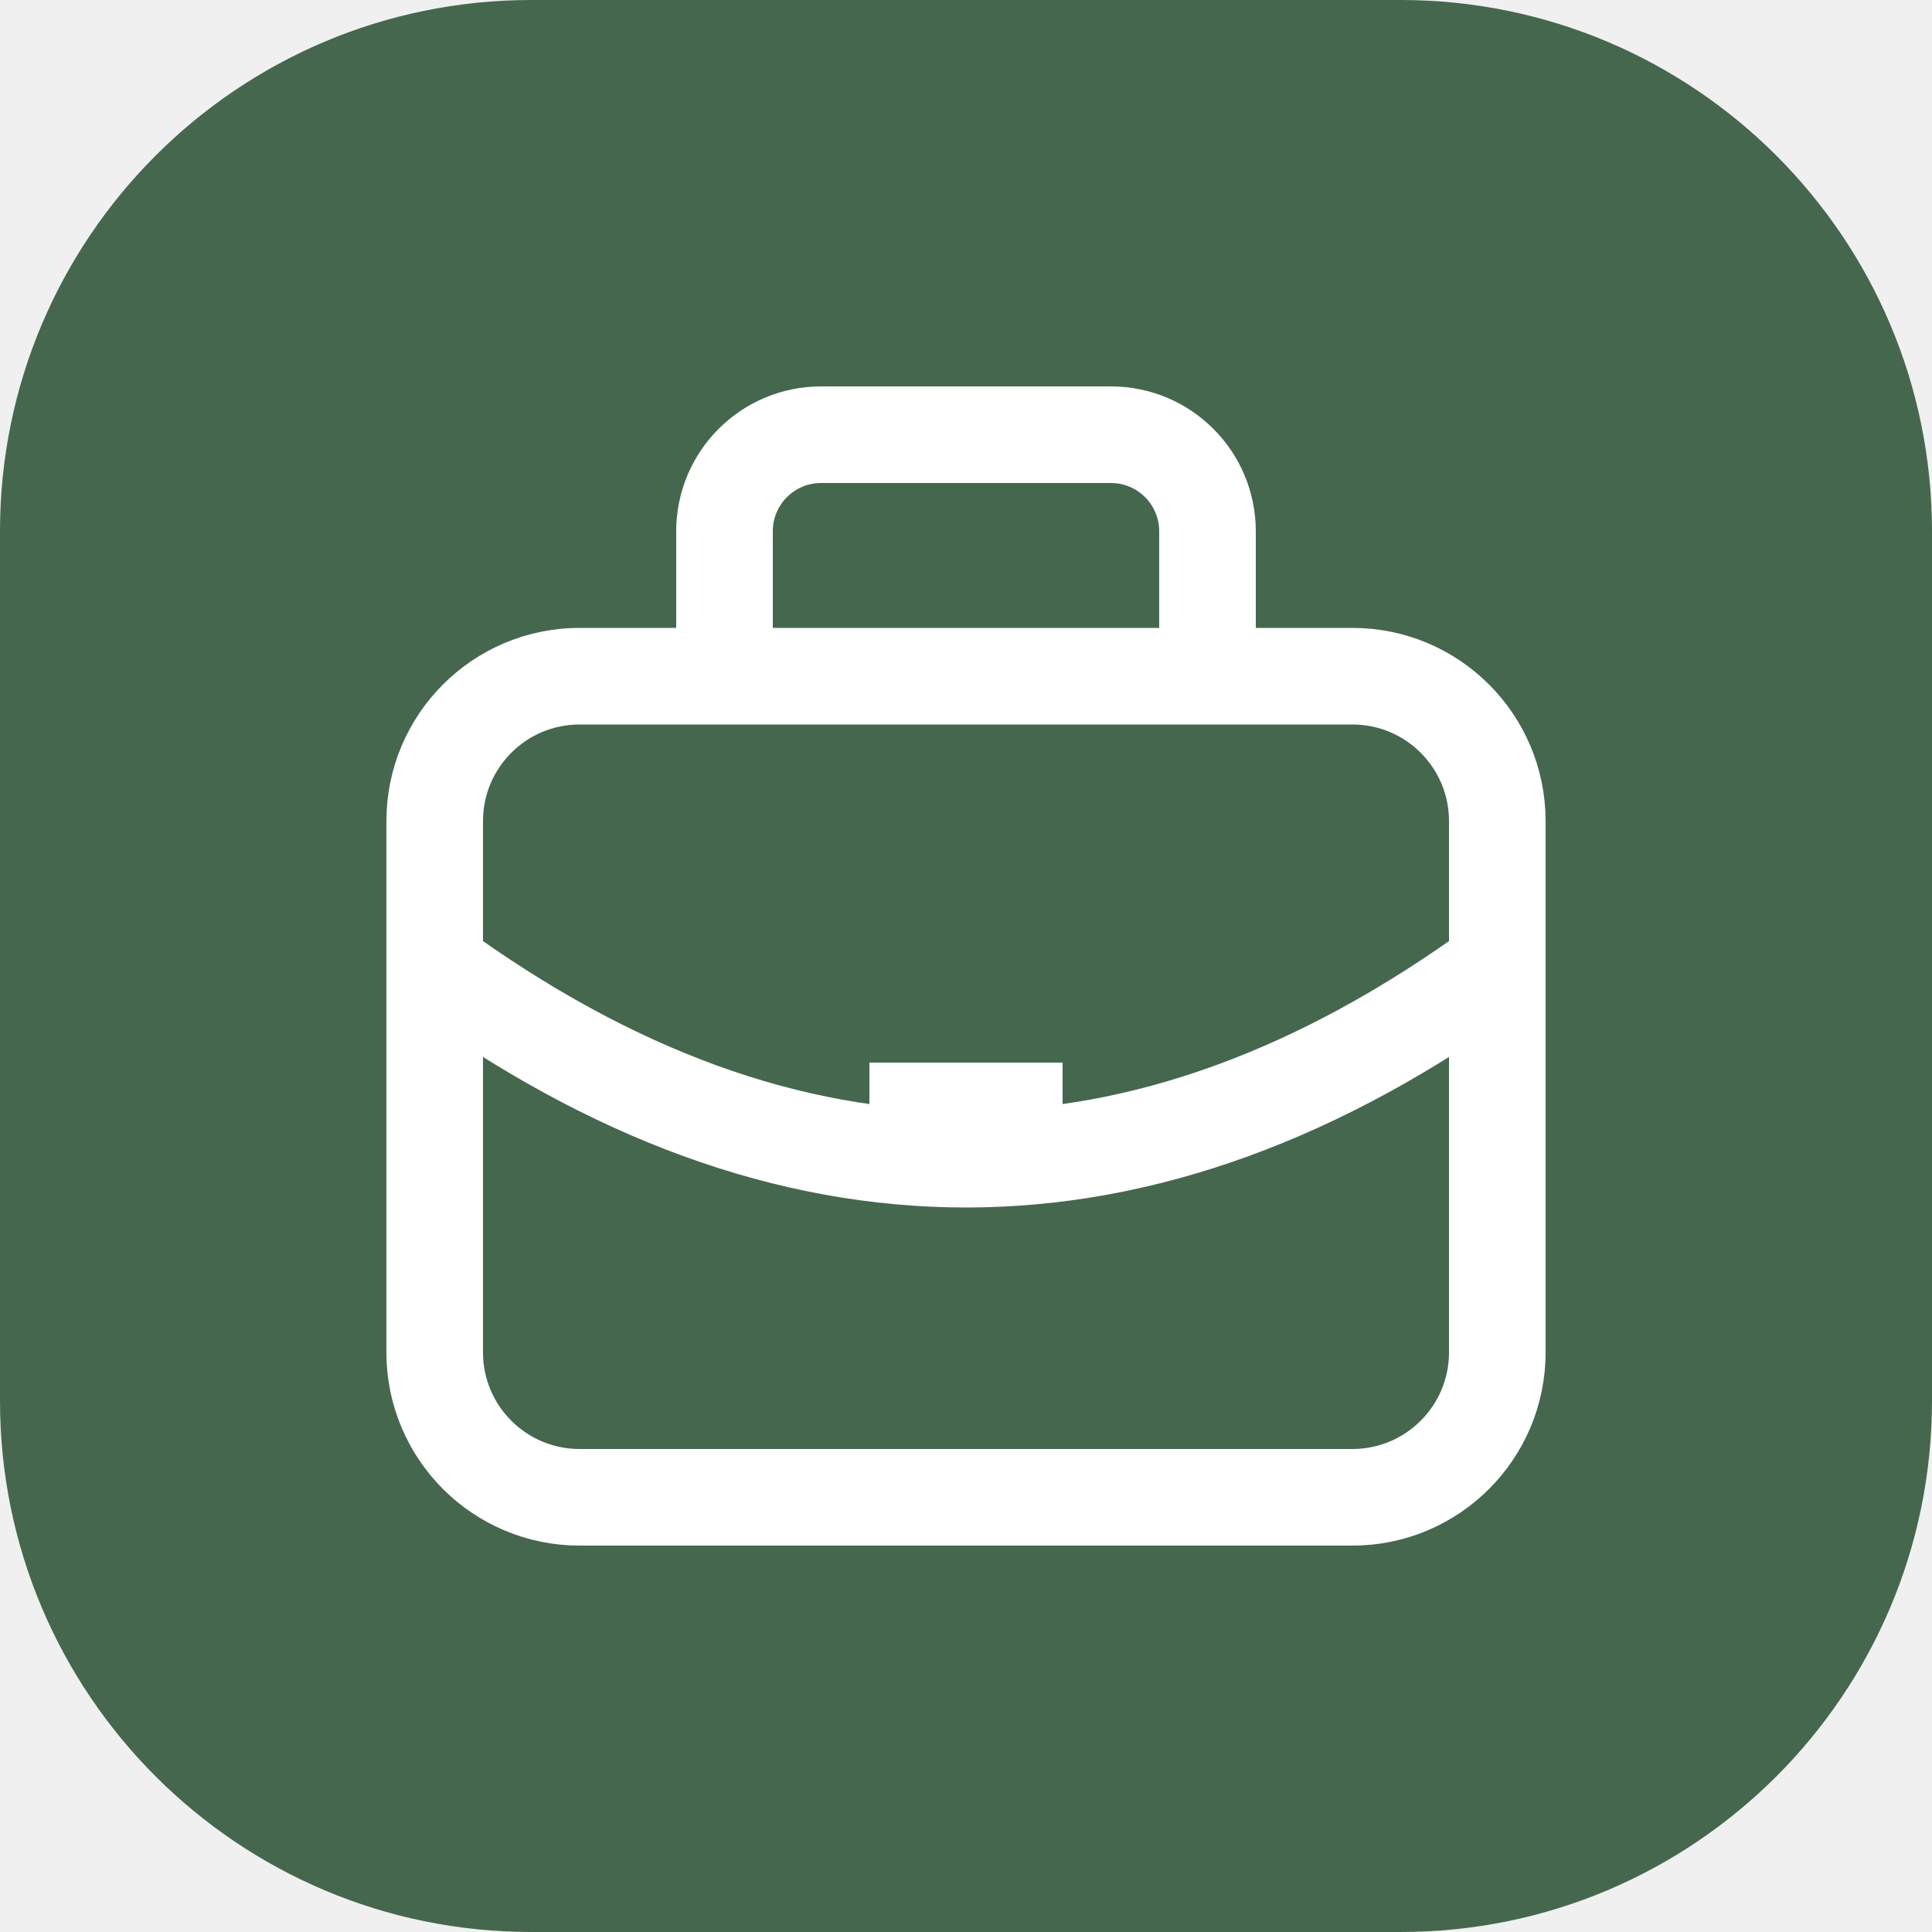
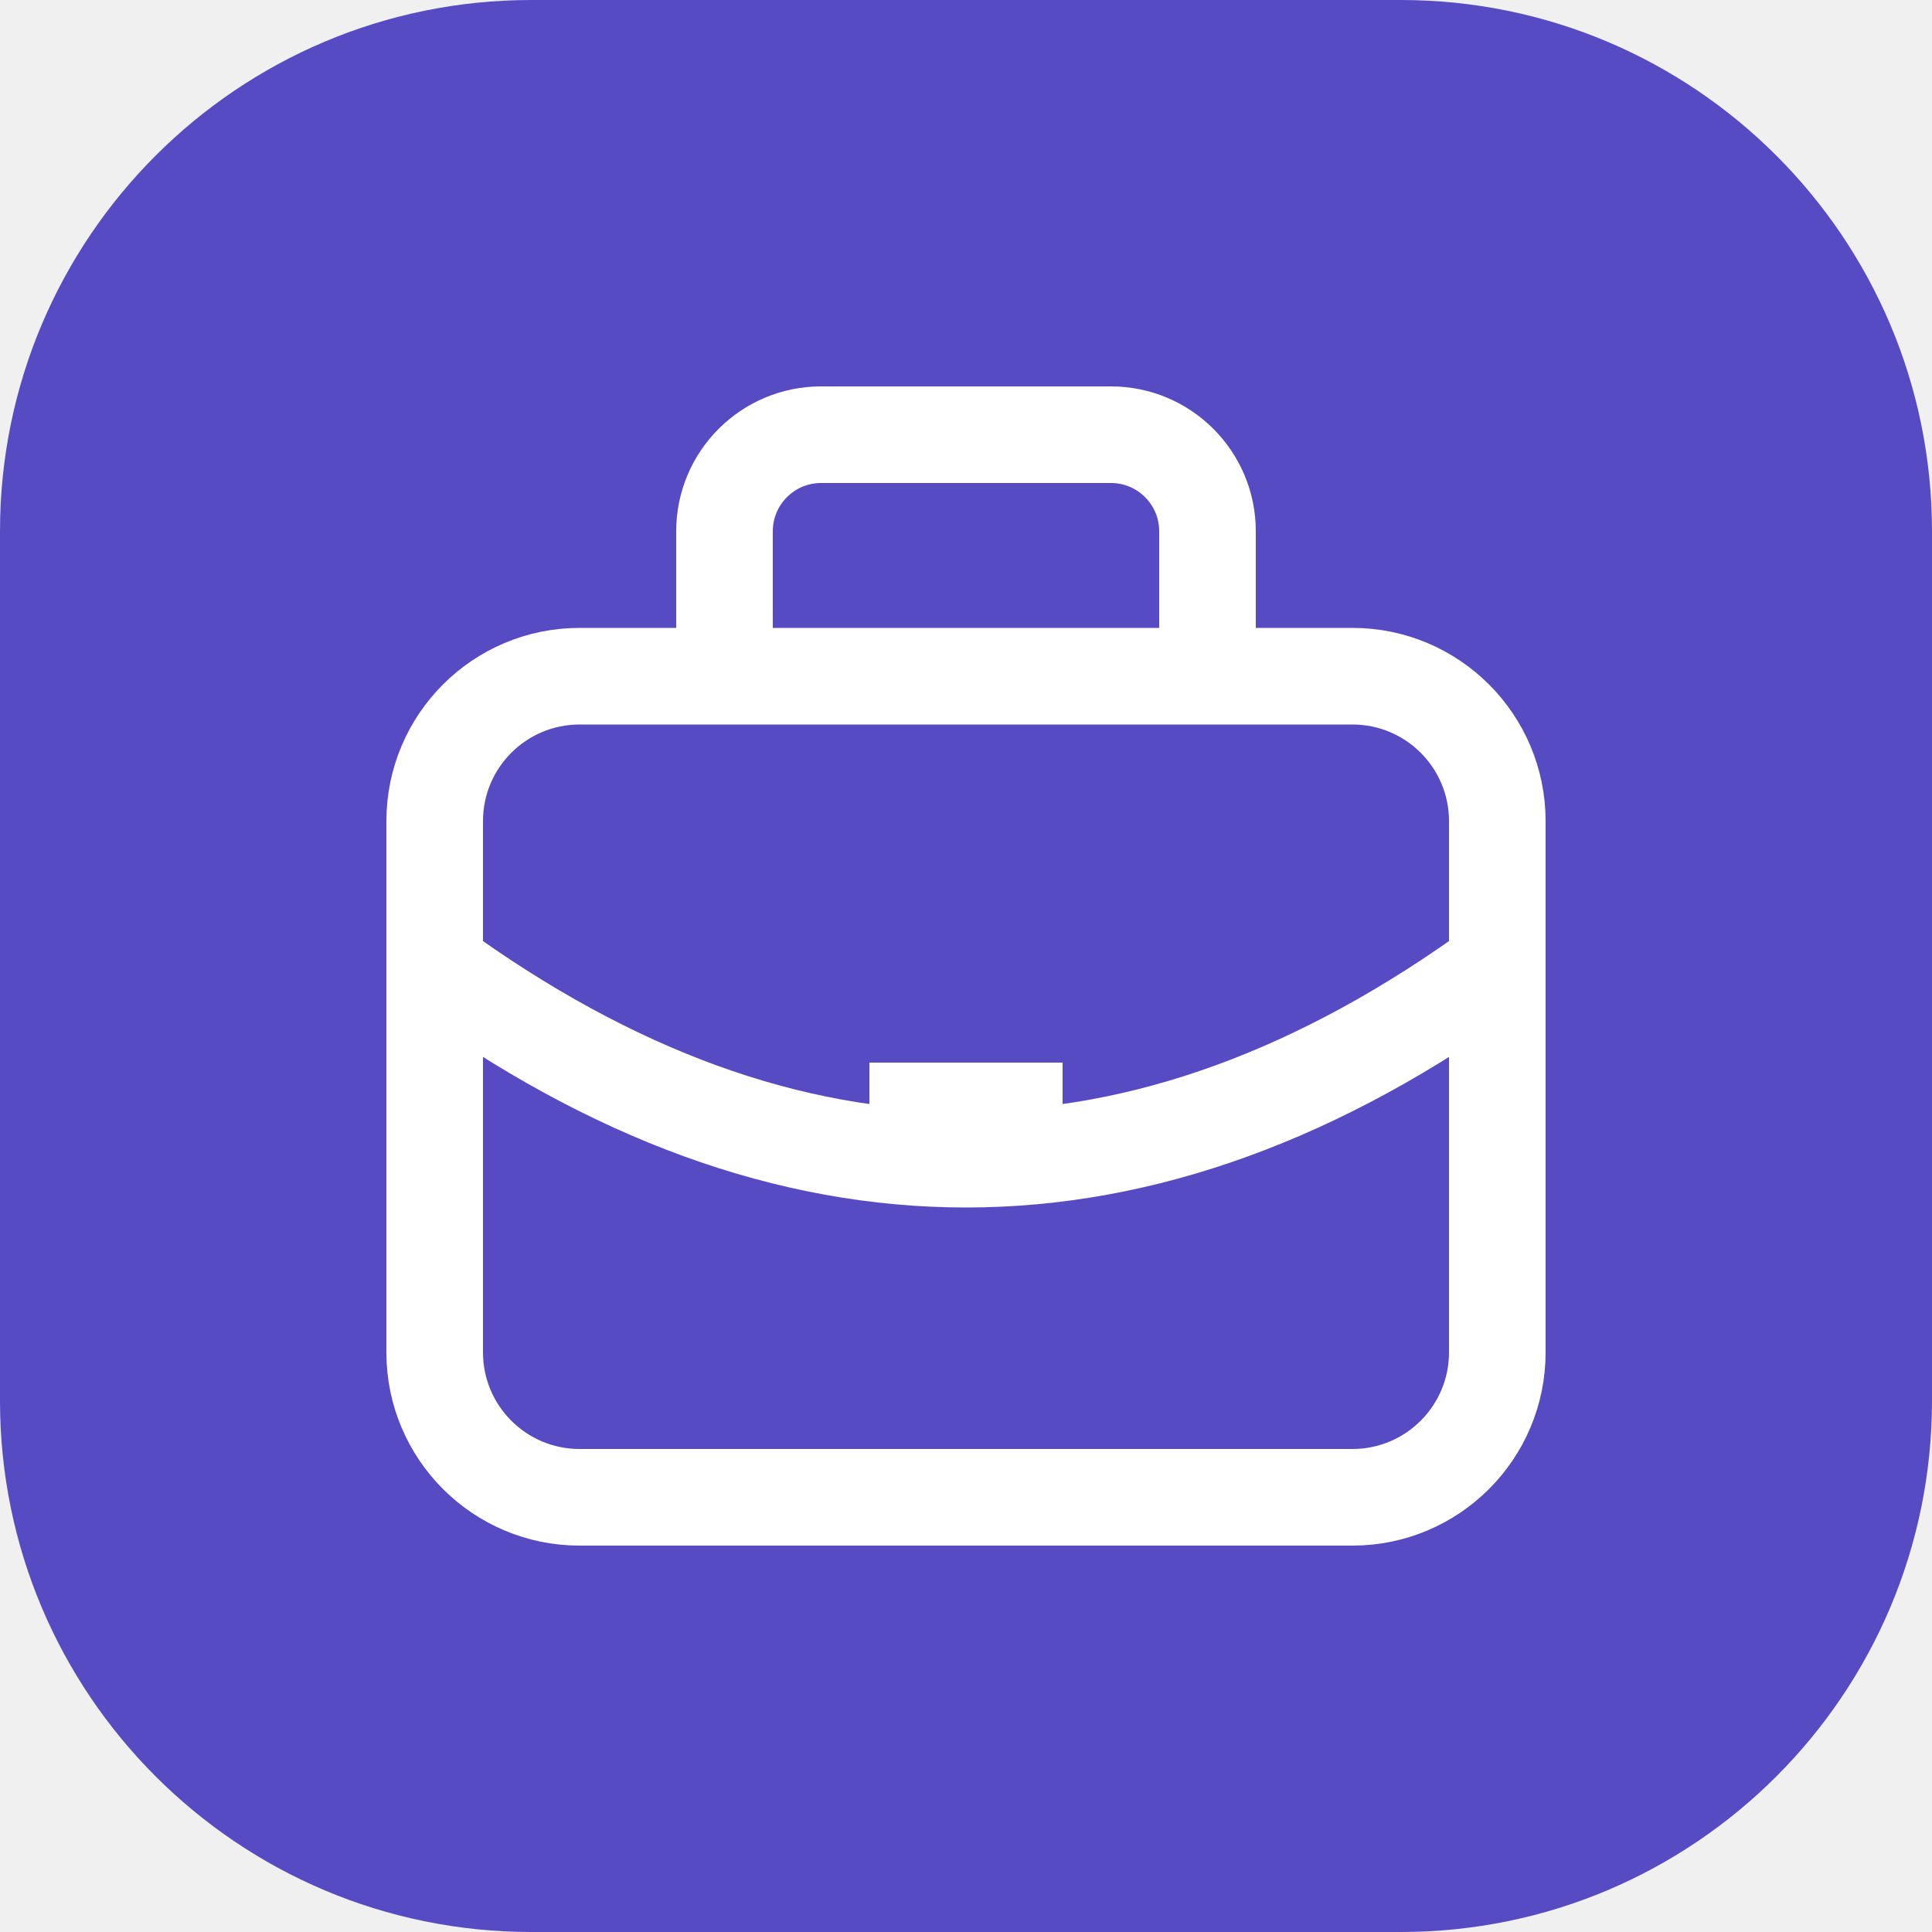
<svg xmlns="http://www.w3.org/2000/svg" viewBox="0 0 40 40">
-   <rect width="40" height="40" rx="11" fill="#45674e" />
+   <rect width="40" height="40" rx="11" fill="#574bc4" />
  <g fill="none" stroke="#fff" stroke-width="2">
    <rect x="9" y="14" width="22" height="17" rx="3" />
    <path d="M15 14v-3a2 2 0 0 1 2-2h6a2 2 0 0 1 2 2v3M9 20q11 8 22 0M18 23h4" />
  </g>
</svg>
